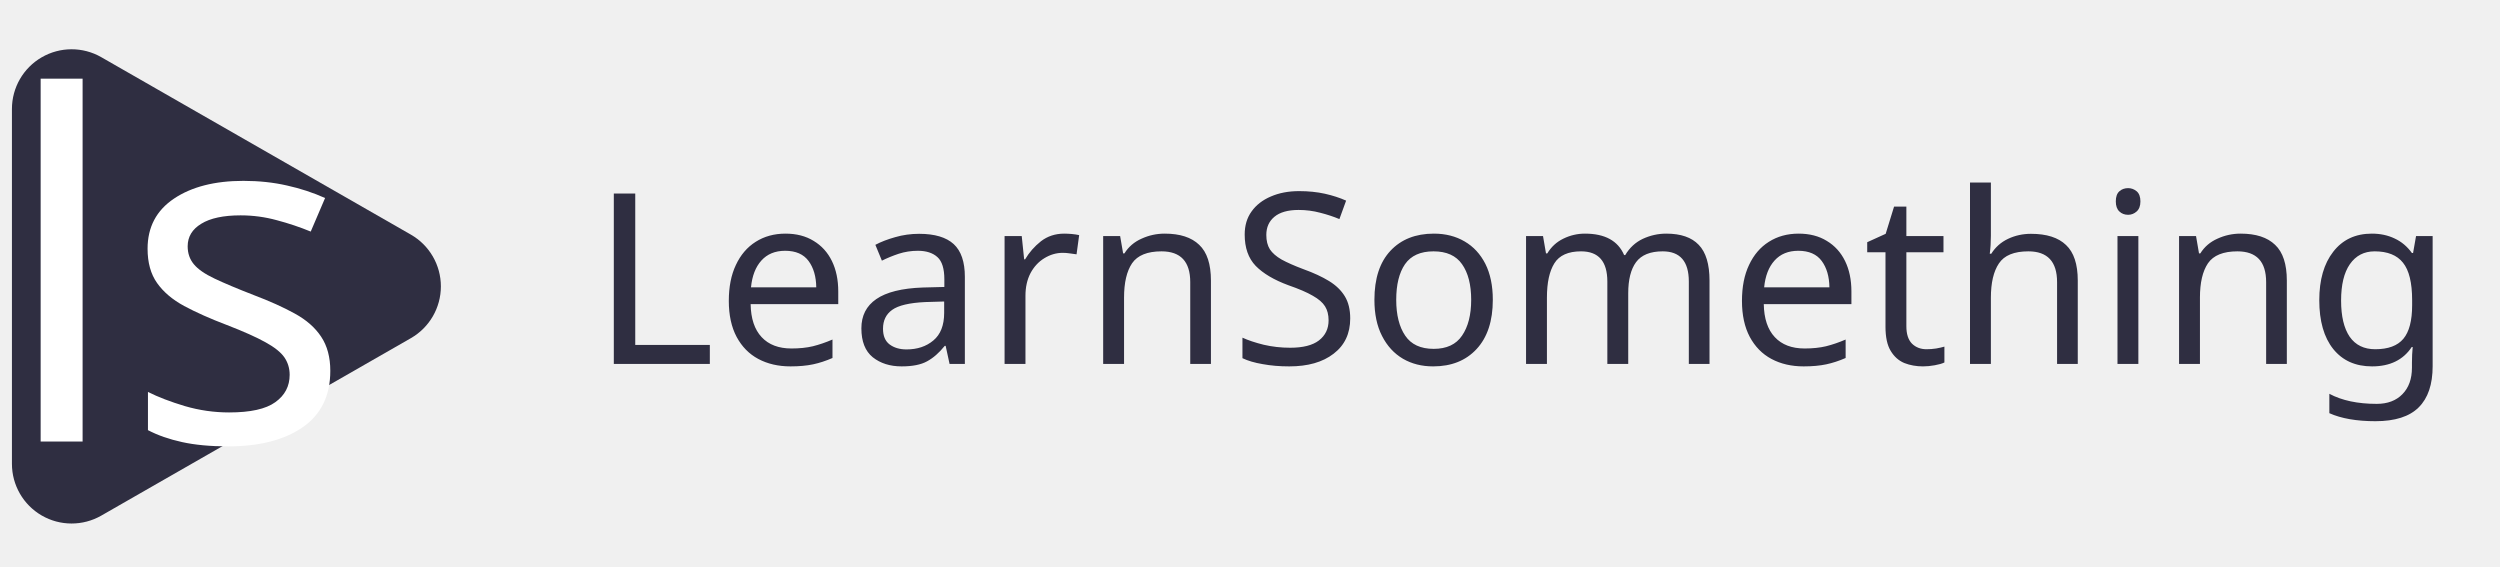
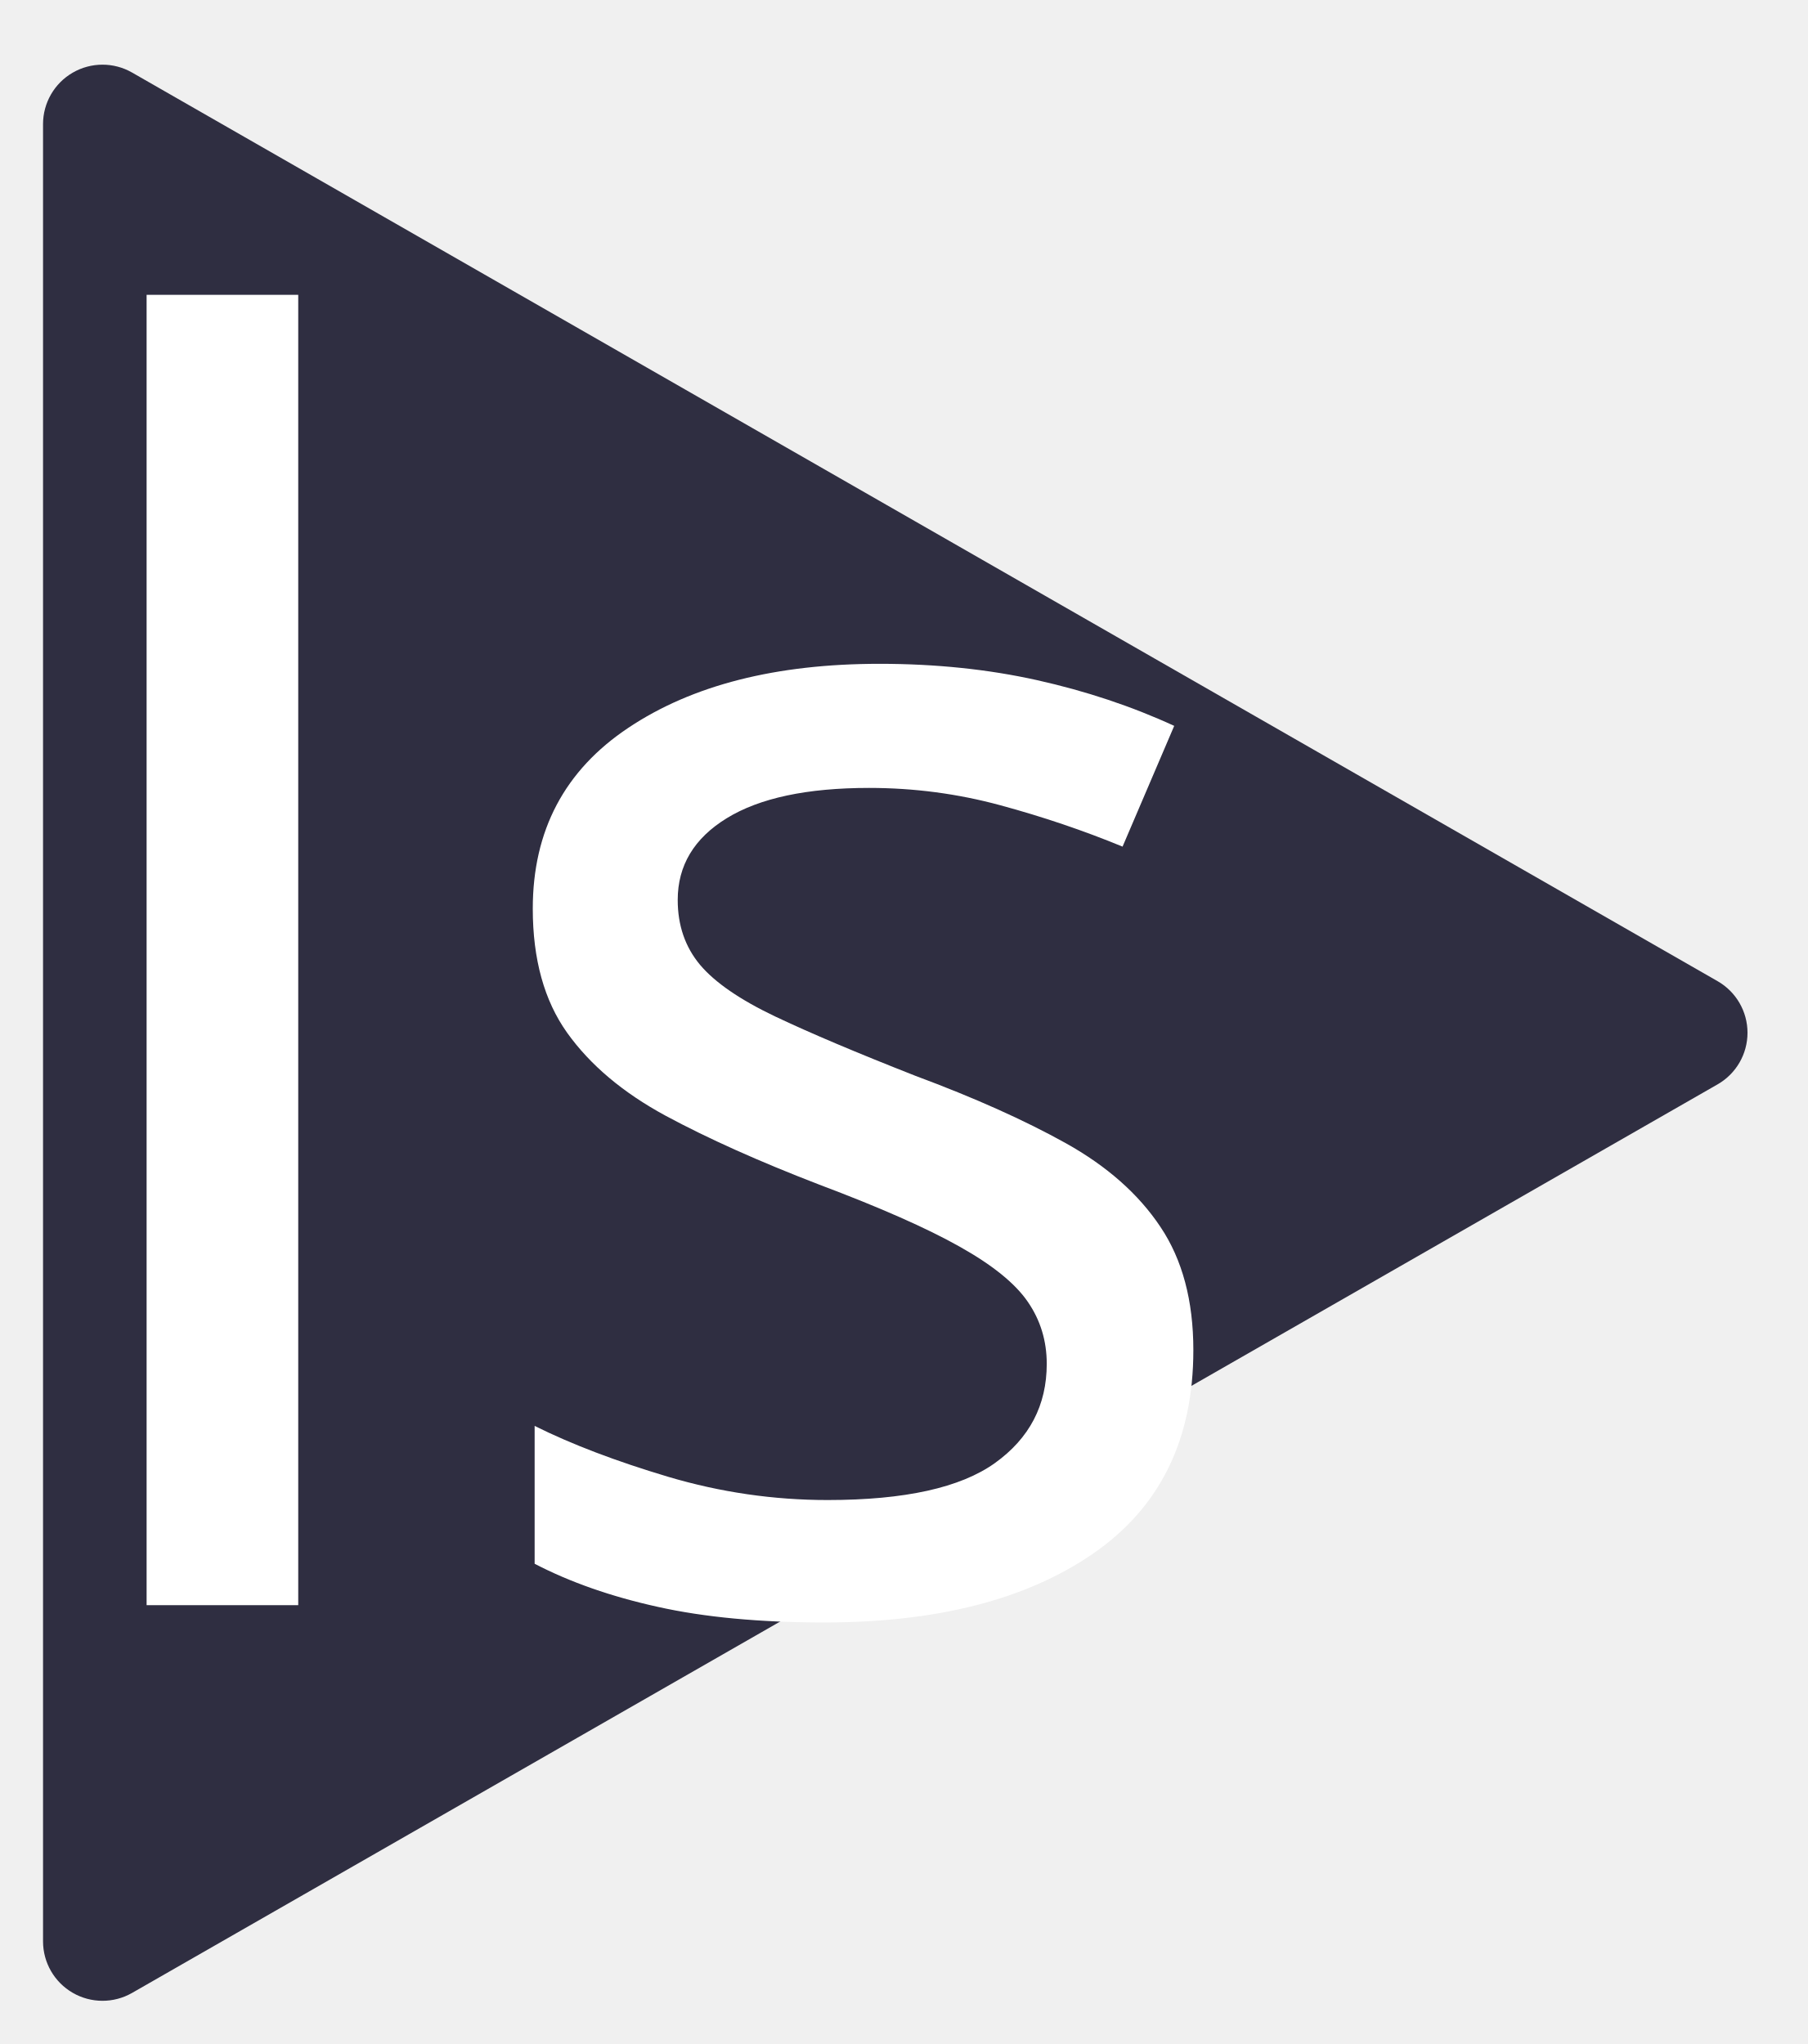
- <svg xmlns="http://www.w3.org/2000/svg" width="209.5" height="47.5" viewBox="0 0 209.5 47.5">
-   <defs>
-     <style>.a,.c{fill:#2f2e41;}.b{fill:#fff;font-size:40px;font-family:WorkSans-Medium, Work Sans;font-weight:500;}.c{font-size:20px;font-family:WorkSans-Regular, Work Sans;}</style>
-   </defs>
-   <g transform="translate(-107.5 -53.5)">
-     <path class="a" d="M19.162,7.568a5,5,0,0,1,8.676,0L42.709,33.514A5,5,0,0,1,38.371,41H8.629a5,5,0,0,1-4.338-7.486Z" transform="translate(149.5 54) rotate(90)" />
-     <text class="b" transform="translate(107.5 90.5)">
+ <svg xmlns="http://www.w3.org/2000/svg" width="152" height="171.905" viewBox="0 0 152 171.905">
+   <g transform="translate(-5178.5 484.5)">
+     <path d="M80.71,7.568a5,5,0,0,1,8.676,0L165.8,140.895a5,5,0,0,1-4.338,7.486H8.629a5,5,0,0,1-4.338-7.486Z" transform="translate(5330.5 -482.69) rotate(90)" fill="#2f2e41" />
+     <text transform="translate(5178.5 -349.5)" fill="#fff" font-size="145" font-family="WorkSans-Medium, Work Sans" font-weight="500">
      <tspan x="0" y="0">ls</tspan>
-     </text>
-     <text class="c" transform="translate(157 84)">
-       <tspan x="0" y="0">LearnSomething</tspan>
    </text>
  </g>
</svg>
